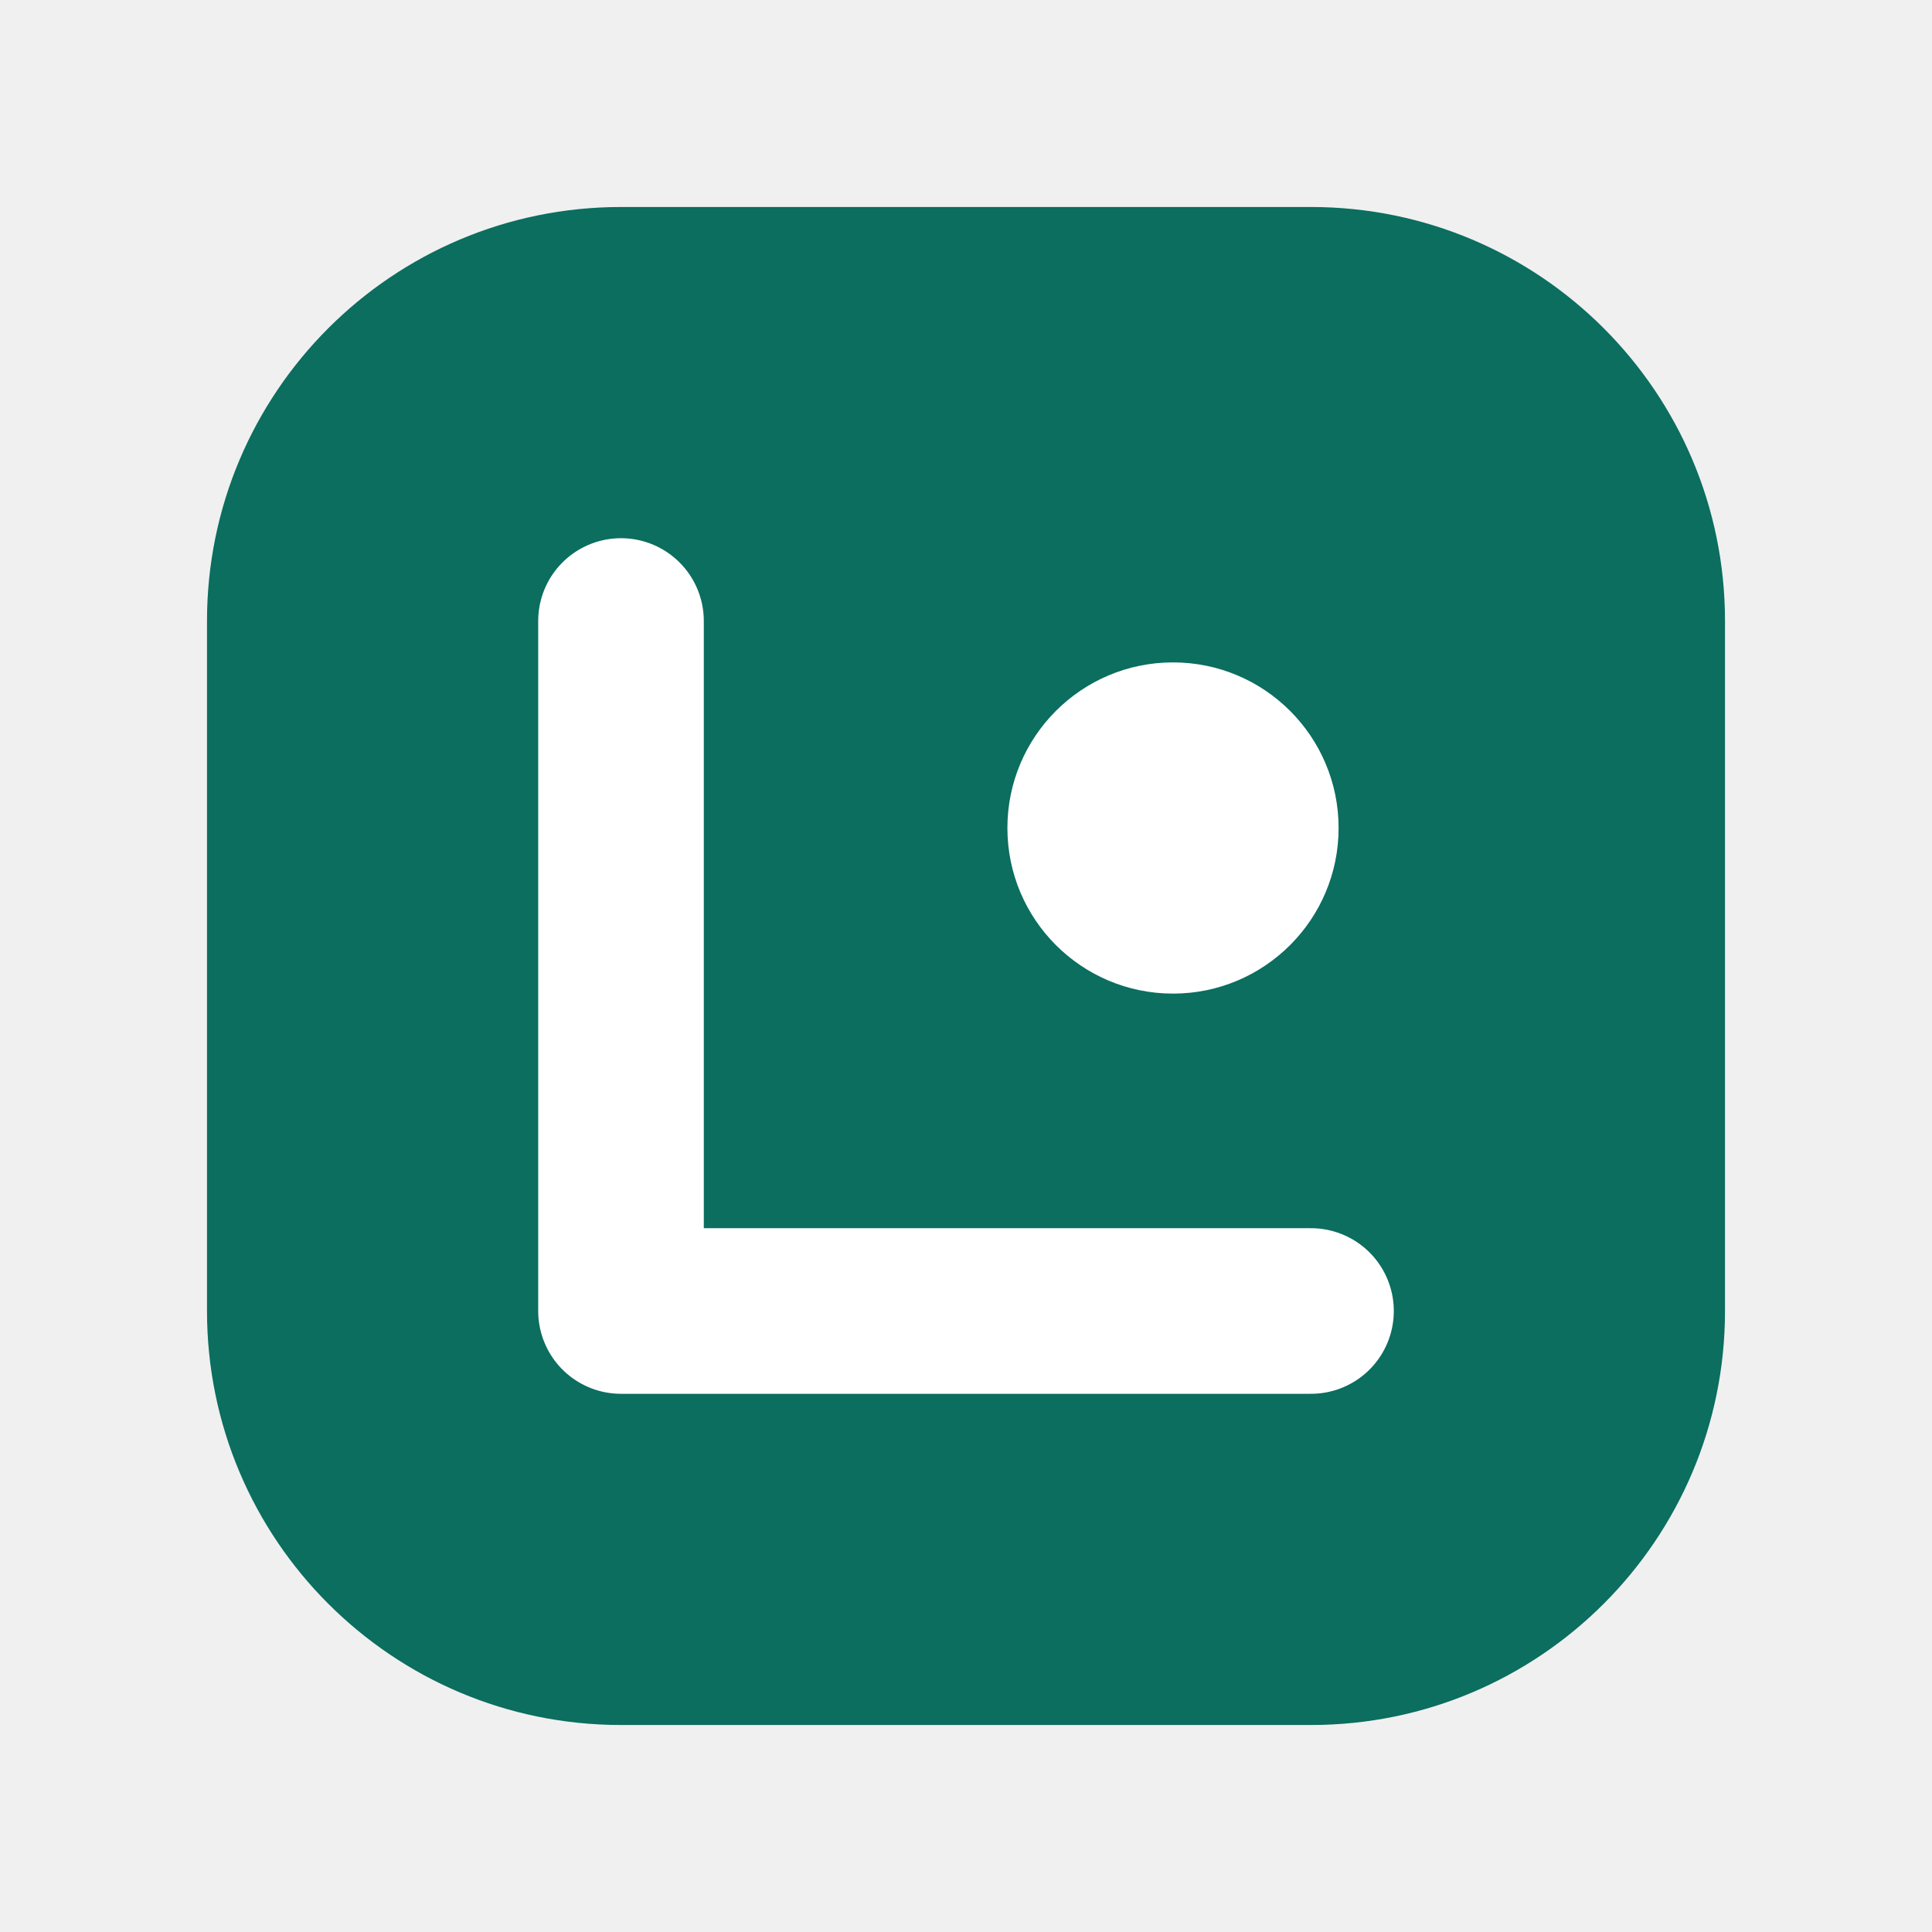
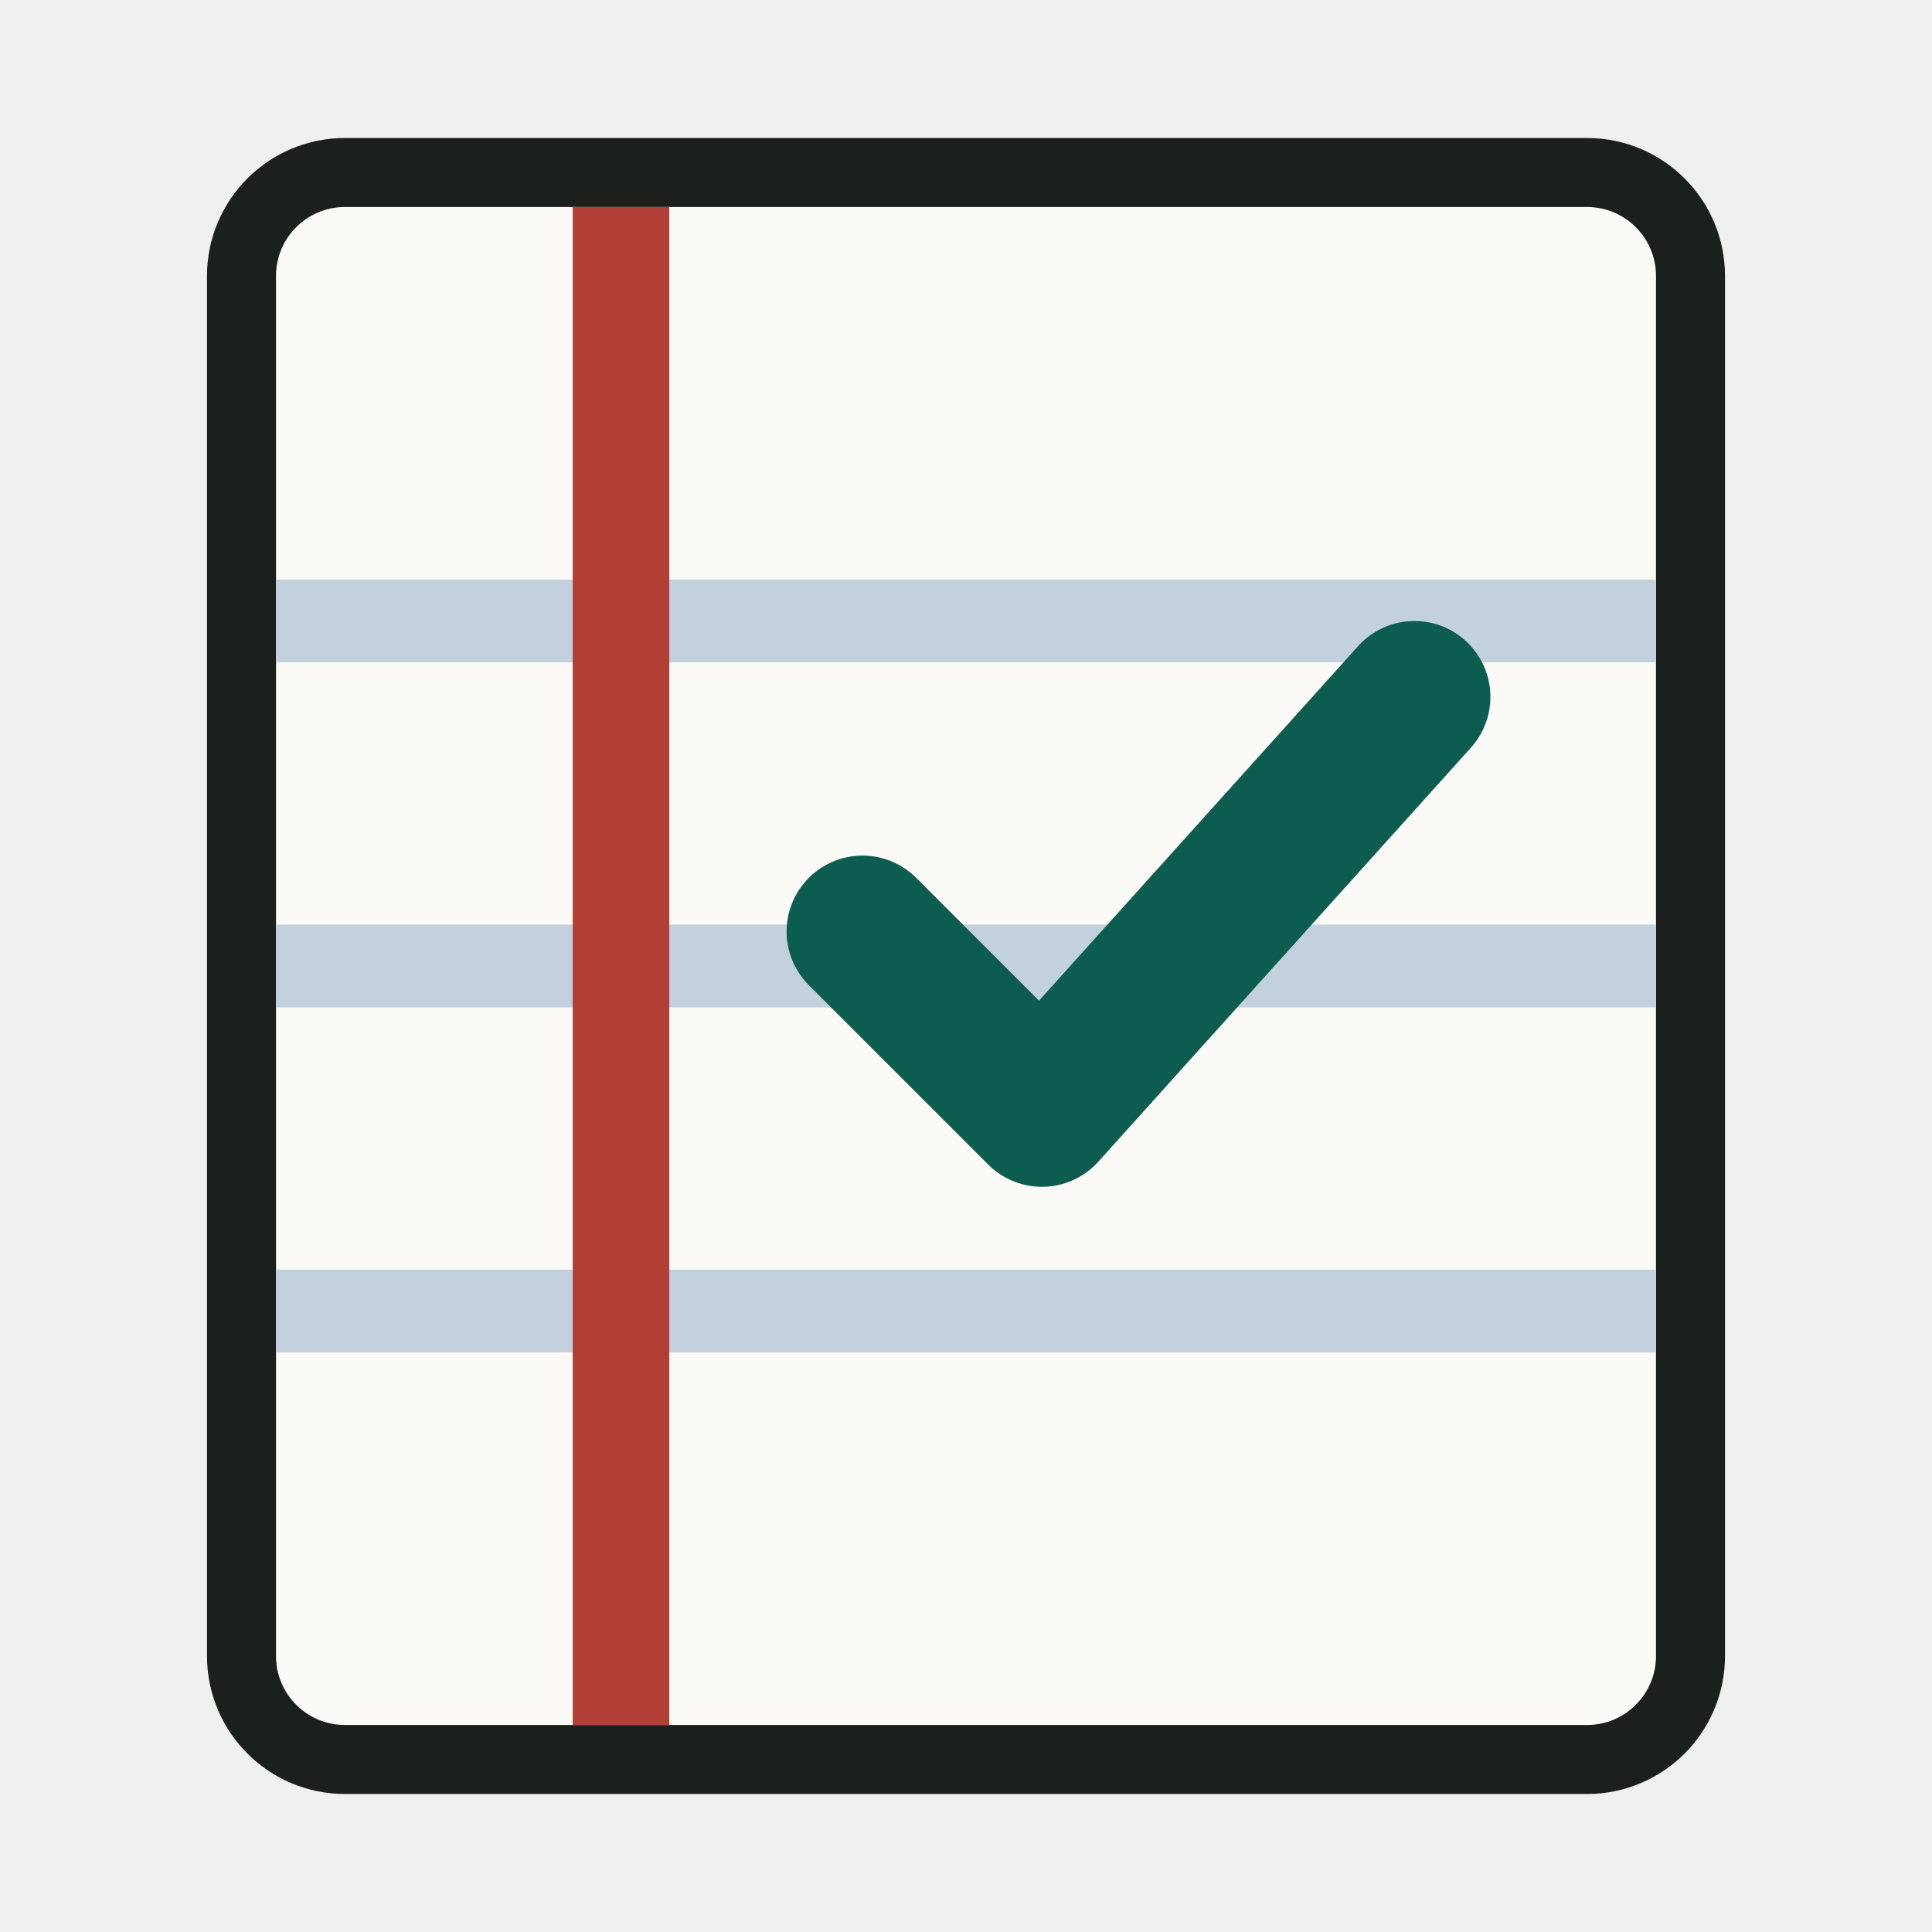
<svg xmlns="http://www.w3.org/2000/svg" viewBox="0 0 28 28">
-   <rect x="3" y="3" width="22" height="22" rx="6" fill="#0B6E5F" />
-   <path d="M9 9v10h10" stroke="#fff" stroke-width="2.4" fill="none" stroke-linecap="round" stroke-linejoin="round" />
-   <circle cx="17" cy="12" r="2.4" fill="#fff" />
+   <rect x="3.5" y="2.5" width="21" height="23" rx="1.5" fill="#FBFAF6" stroke="#1B201C" />
+   <path d="M4 9h20M4 14h20M4 19h20" stroke="#C3D1DE" stroke-width="1.2" />
+   <path d="M9 3v22" stroke="#B23F36" stroke-width="1.4" />
+   <path d="M12.5 13.5l2.6 2.6 5.4-6" stroke="#0D5C50" stroke-width="2.2" fill="none" stroke-linecap="round" stroke-linejoin="round" />
</svg>
